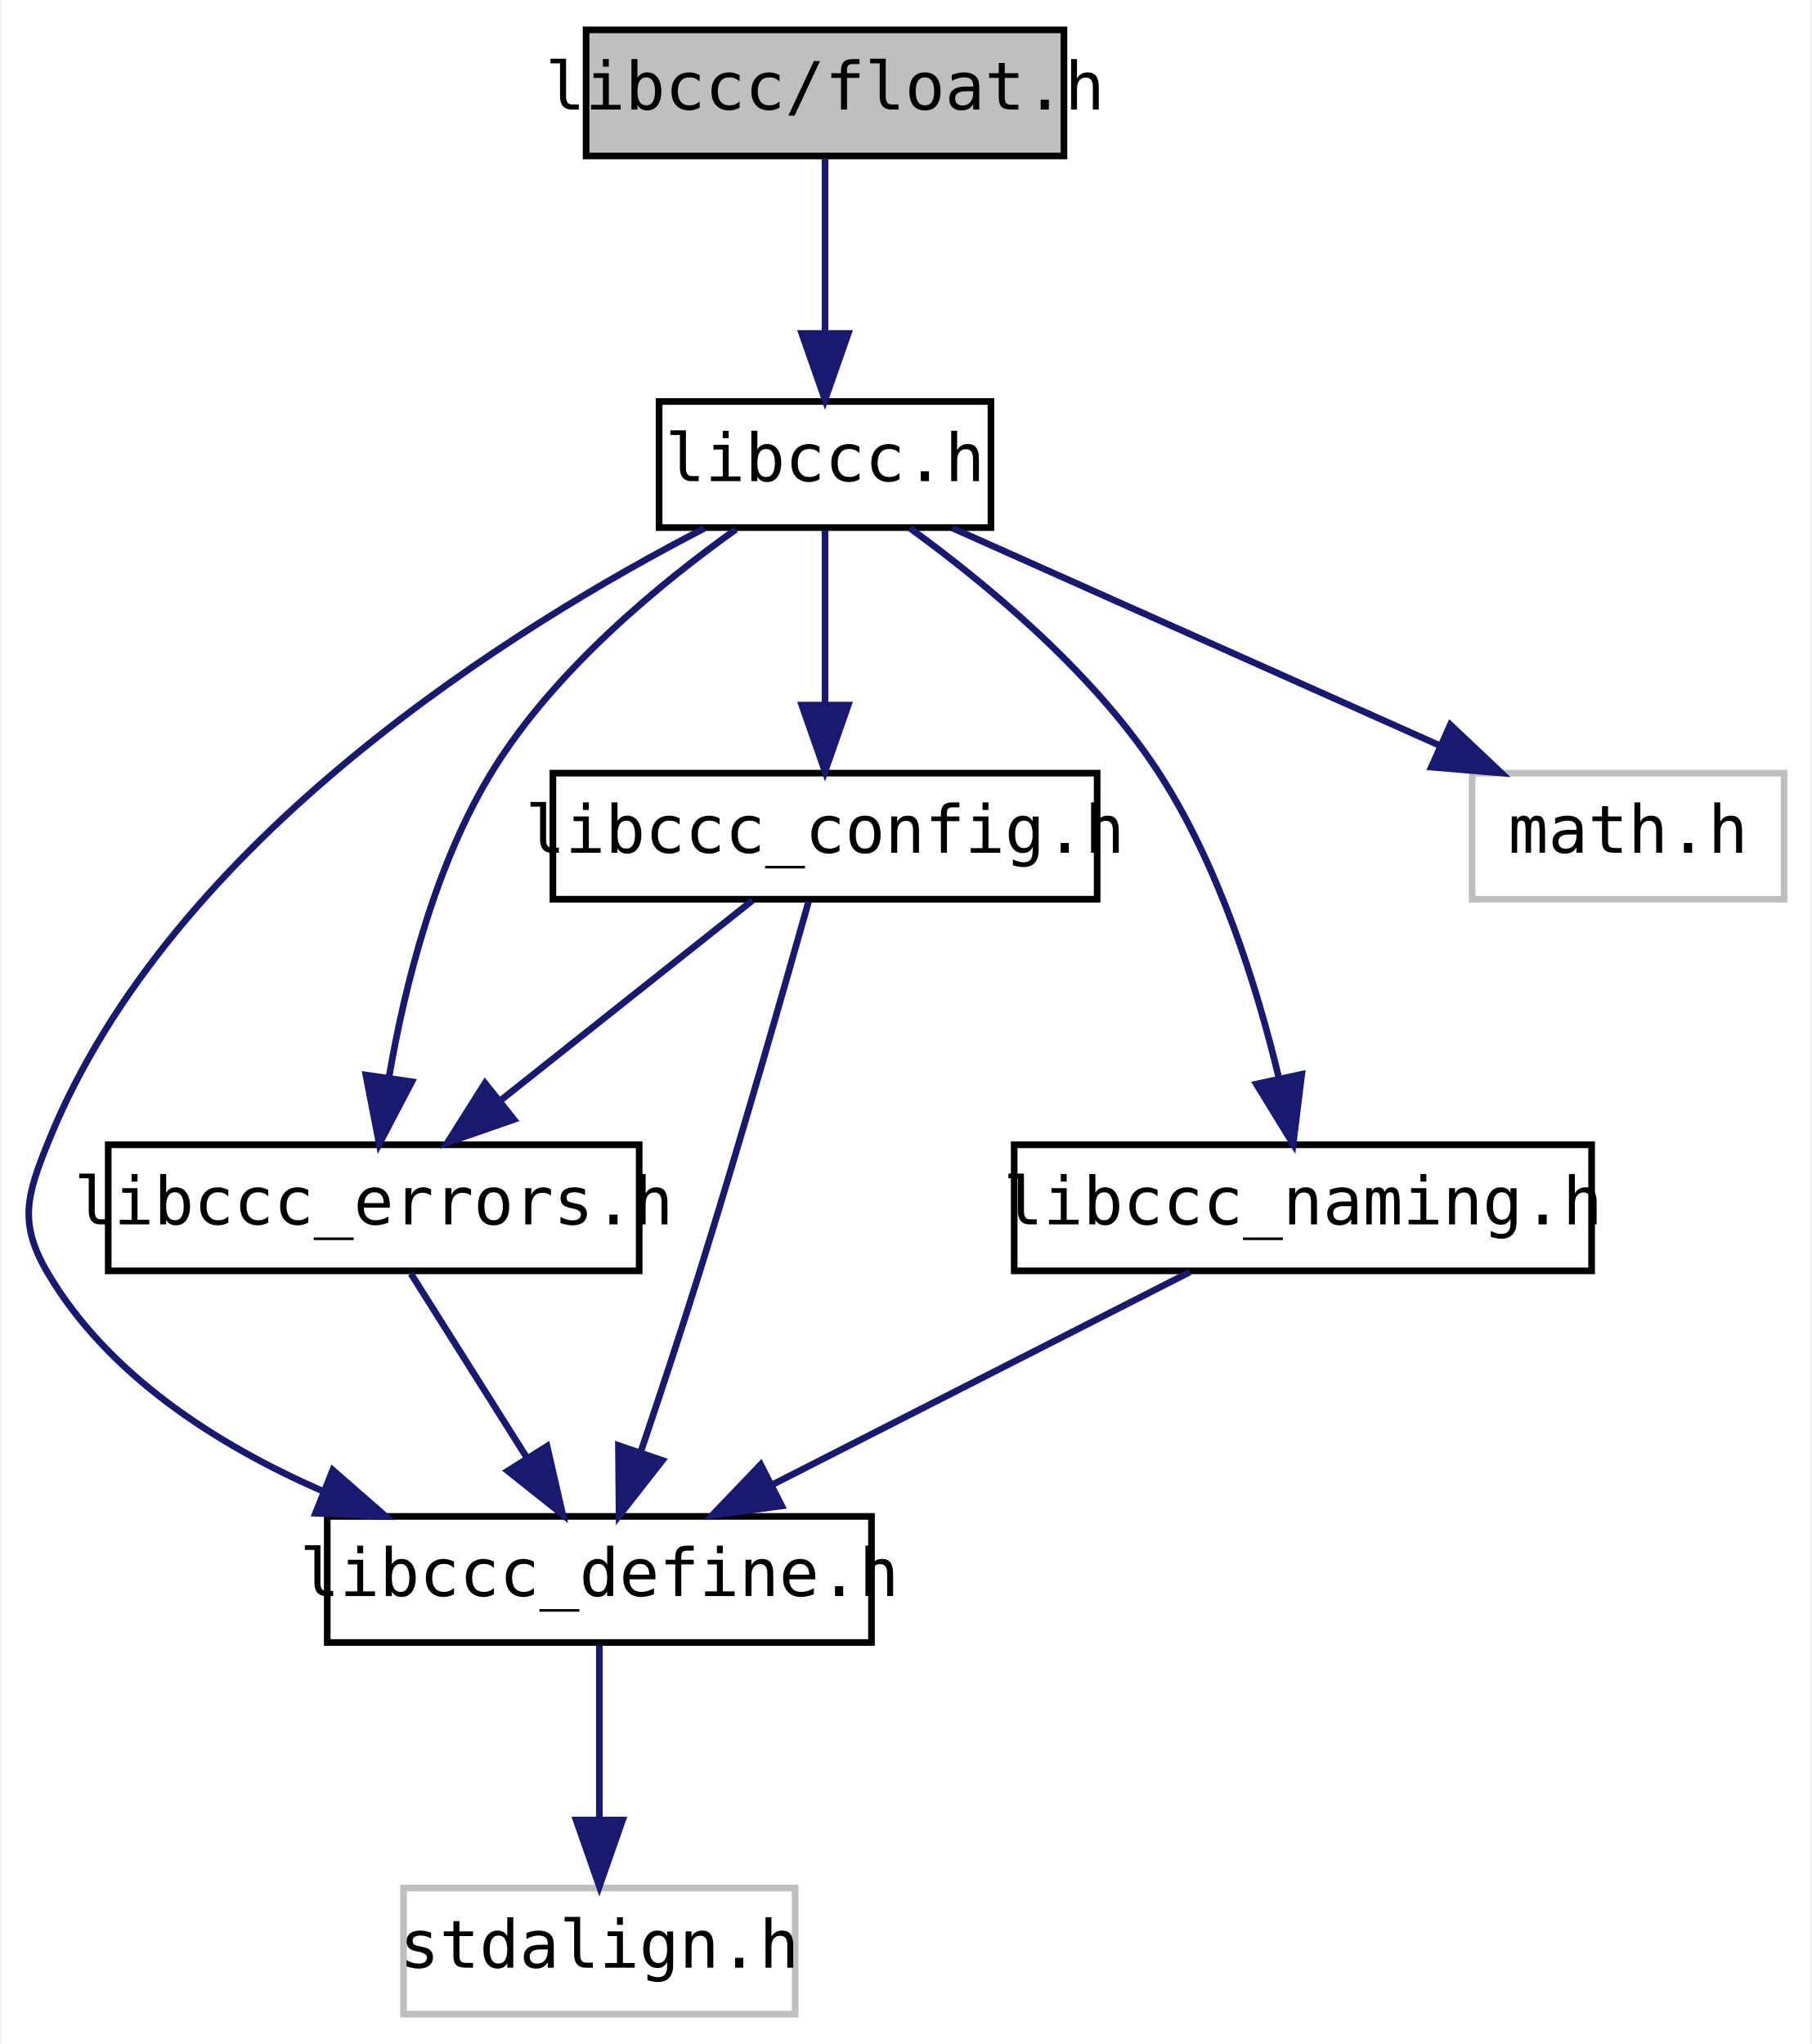
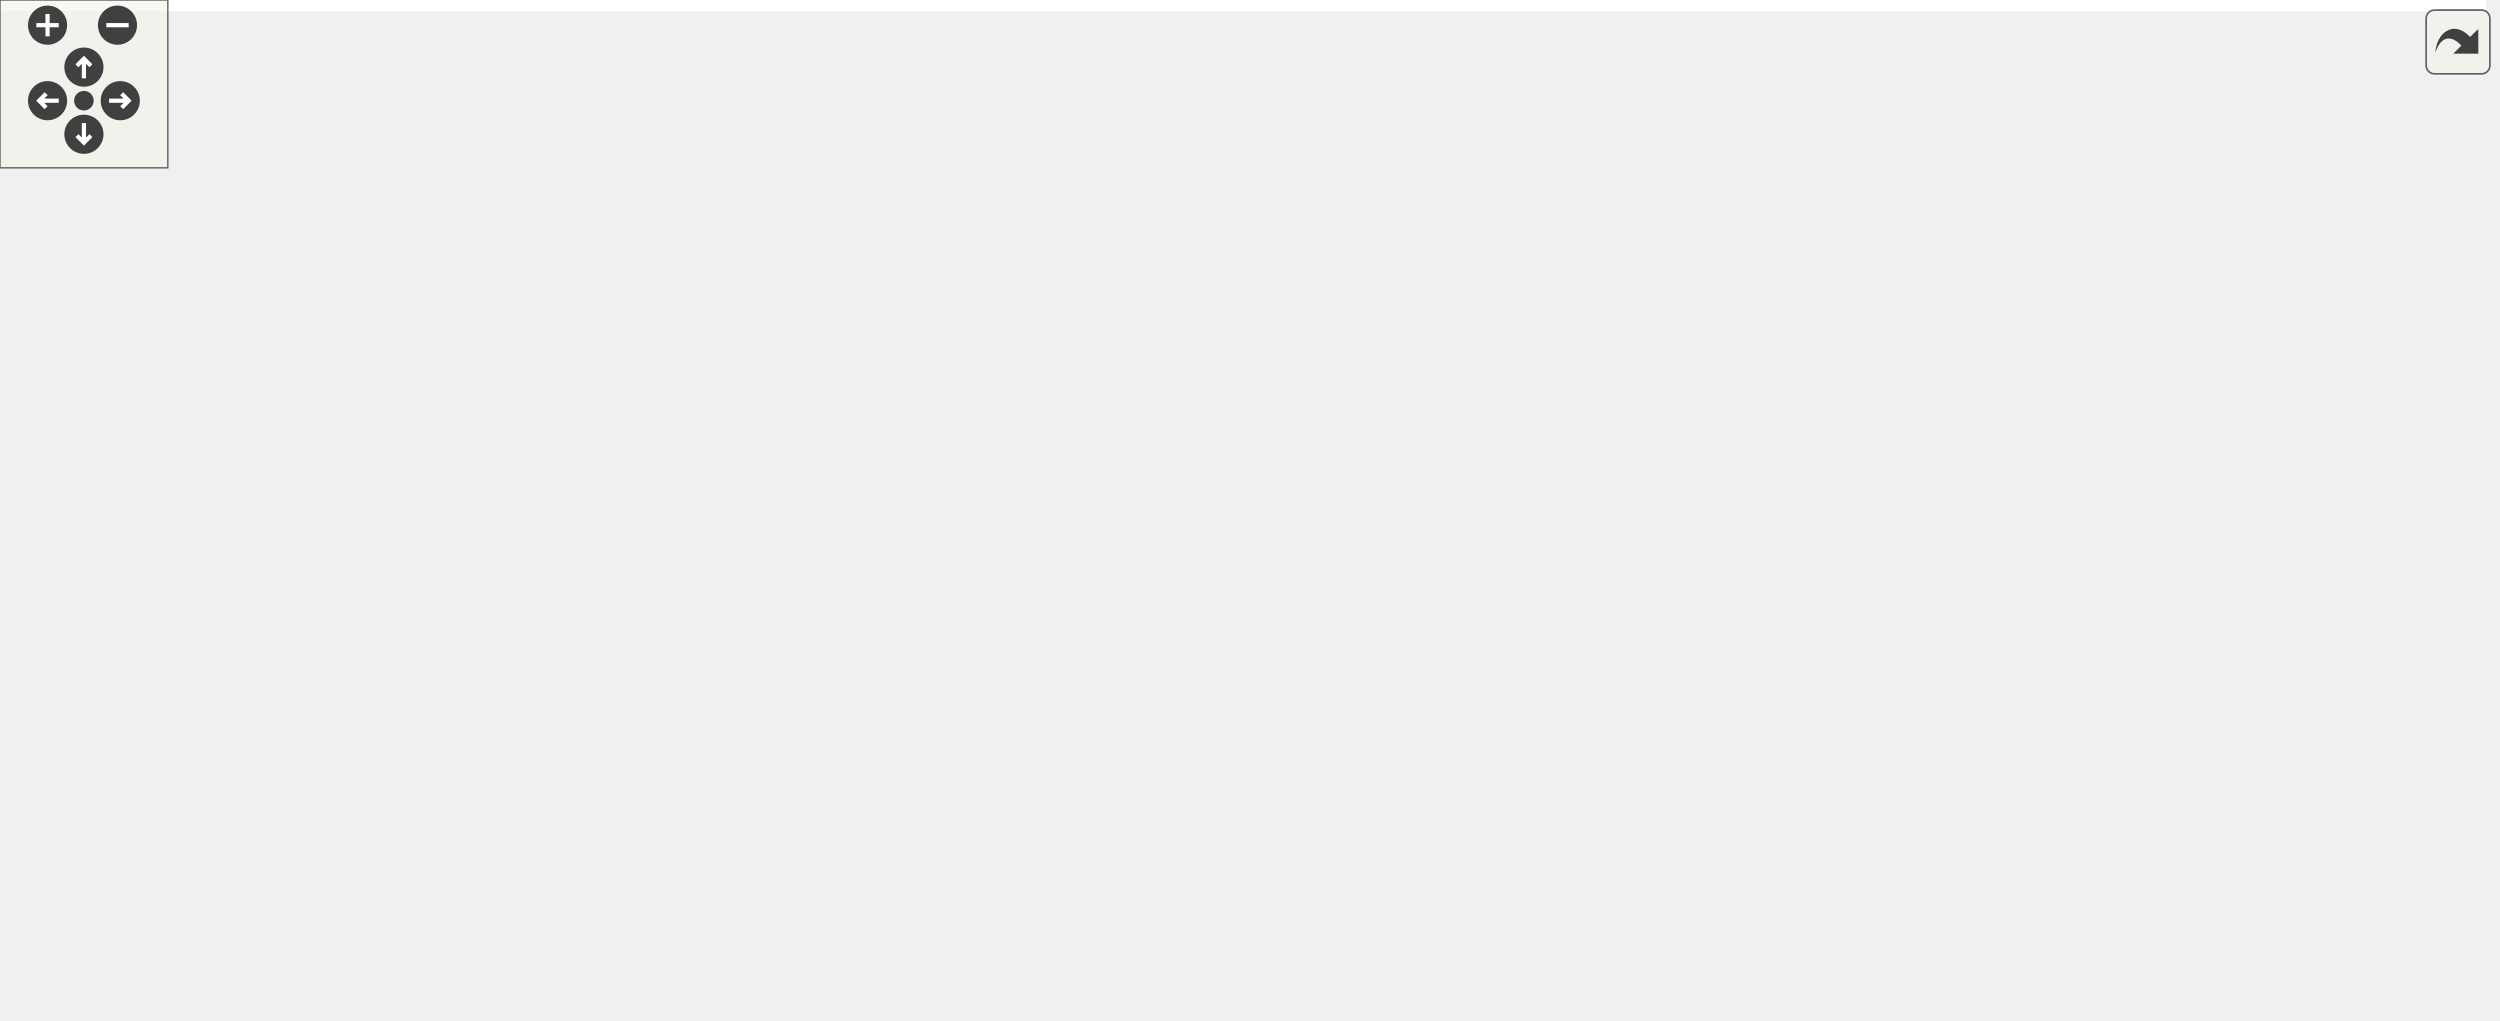
- <svg xmlns="http://www.w3.org/2000/svg" xmlns:xlink="http://www.w3.org/1999/xlink" width="273pt" height="308pt" viewBox="0.00 0.00 272.61 308.00">
-   <g id="graph0" class="graph" transform="scale(1 1) rotate(0) translate(4 304)">
-     <polygon fill="white" stroke="transparent" points="-4,4 -4,-304 268.61,-304 268.61,4 -4,4" />
-     <g id="node1" class="node">
-       <g id="a_node1">
-         <a xlink:title=" ">
-           <polygon fill="#bfbfbf" stroke="black" points="84.11,-280.5 84.11,-299.5 156.11,-299.5 156.11,-280.5 84.11,-280.5" />
-           <text text-anchor="middle" x="120.11" y="-287.5" font-family="Consolas" font-size="10.00">libccc/float.h</text>
-         </a>
-       </g>
-     </g>
-     <g id="node2" class="node">
-       <g id="a_node2">
-         <a xlink:href="$libccc_8h.html" xlink:title=" ">
-           <polygon fill="white" stroke="black" points="95.11,-224.5 95.11,-243.5 145.11,-243.5 145.11,-224.5 95.11,-224.5" />
-           <text text-anchor="middle" x="120.11" y="-231.5" font-family="Consolas" font-size="10.00">libccc.h</text>
-         </a>
-       </g>
-     </g>
-     <g id="edge1" class="edge">
-       <path fill="none" stroke="midnightblue" d="M120.11,-280.08C120.11,-273.01 120.11,-262.86 120.11,-253.99" />
-       <polygon fill="midnightblue" stroke="midnightblue" points="123.61,-253.75 120.11,-243.75 116.61,-253.75 123.61,-253.75" />
-     </g>
-     <g id="node3" class="node">
-       <g id="a_node3">
-         <a xlink:href="$libccc__define_8h.html" xlink:title=" ">
-           <polygon fill="white" stroke="black" points="45.11,-56.5 45.11,-75.5 127.11,-75.5 127.11,-56.5 45.11,-56.5" />
-           <text text-anchor="middle" x="86.11" y="-63.5" font-family="Consolas" font-size="10.00">libccc_define.h</text>
-         </a>
-       </g>
-     </g>
-     <g id="edge2" class="edge">
-       <path fill="none" stroke="midnightblue" d="M101.93,-224.39C73.94,-209.93 21.58,-177.79 3.11,-132 -0.22,-123.76 -1.44,-119.64 3.11,-112 12.2,-96.72 28.49,-86.31 44.25,-79.39" />
-       <polygon fill="midnightblue" stroke="midnightblue" points="45.94,-82.48 53.92,-75.51 43.34,-75.98 45.94,-82.48" />
-     </g>
-     <g id="node5" class="node">
-       <g id="a_node5">
-         <a xlink:href="$libccc__errors_8h.html" xlink:title=" ">
-           <polygon fill="white" stroke="black" points="12.11,-112.5 12.11,-131.5 92.11,-131.5 92.11,-112.5 12.11,-112.5" />
-           <text text-anchor="middle" x="52.11" y="-119.5" font-family="Consolas" font-size="10.00">libccc_errors.h</text>
-         </a>
-       </g>
-     </g>
-     <g id="edge4" class="edge">
-       <path fill="none" stroke="midnightblue" d="M106.68,-224.23C95.32,-216.13 79.45,-203.1 70.11,-188 61.35,-173.84 56.76,-155.36 54.42,-141.72" />
-       <polygon fill="midnightblue" stroke="midnightblue" points="57.85,-141 52.94,-131.61 50.93,-142.01 57.85,-141" />
-     </g>
-     <g id="node6" class="node">
-       <g id="a_node6">
-         <a xlink:href="$libccc__config_8h.html" xlink:title=" ">
-           <polygon fill="white" stroke="black" points="79.11,-168.5 79.11,-187.5 161.11,-187.5 161.11,-168.5 79.11,-168.5" />
-           <text text-anchor="middle" x="120.11" y="-175.5" font-family="Consolas" font-size="10.00">libccc_config.h</text>
-         </a>
-       </g>
-     </g>
-     <g id="edge6" class="edge">
-       <path fill="none" stroke="midnightblue" d="M120.11,-224.08C120.11,-217.01 120.11,-206.86 120.11,-197.99" />
-       <polygon fill="midnightblue" stroke="midnightblue" points="123.61,-197.75 120.11,-187.75 116.61,-197.75 123.61,-197.75" />
-     </g>
-     <g id="node7" class="node">
-       <g id="a_node7">
-         <a xlink:href="$libccc__naming_8h.html" xlink:title=" ">
-           <polygon fill="white" stroke="black" points="148.61,-112.5 148.61,-131.5 235.61,-131.5 235.61,-112.5 148.61,-112.5" />
-           <text text-anchor="middle" x="192.11" y="-119.5" font-family="Consolas" font-size="10.00">libccc_naming.h</text>
-         </a>
-       </g>
-     </g>
-     <g id="edge9" class="edge">
-       <path fill="none" stroke="midnightblue" d="M132.88,-224.42C144.13,-216.26 160.22,-203.02 170.11,-188 179.42,-173.85 185.17,-155.37 188.45,-141.73" />
-       <polygon fill="midnightblue" stroke="midnightblue" points="191.94,-142.13 190.64,-131.61 185.1,-140.65 191.94,-142.13" />
-     </g>
-     <g id="node8" class="node">
-       <g id="a_node8">
-         <a xlink:title=" ">
-           <polygon fill="white" stroke="#bfbfbf" points="217.61,-168.5 217.61,-187.5 264.61,-187.5 264.61,-168.5 217.61,-168.5" />
-           <text text-anchor="middle" x="241.11" y="-175.5" font-family="Consolas" font-size="10.00">math.h</text>
-         </a>
-       </g>
-     </g>
-     <g id="edge11" class="edge">
-       <path fill="none" stroke="midnightblue" d="M139.28,-224.44C159.01,-215.64 189.99,-201.81 212.6,-191.72" />
-       <polygon fill="midnightblue" stroke="midnightblue" points="214.32,-194.79 222.02,-187.52 211.46,-188.4 214.32,-194.79" />
-     </g>
-     <g id="node4" class="node">
-       <g id="a_node4">
-         <a xlink:title=" ">
-           <polygon fill="white" stroke="#bfbfbf" points="56.61,-0.5 56.61,-19.5 115.61,-19.5 115.61,-0.5 56.61,-0.5" />
-           <text text-anchor="middle" x="86.11" y="-7.5" font-family="Consolas" font-size="10.00">stdalign.h</text>
-         </a>
-       </g>
-     </g>
-     <g id="edge3" class="edge">
-       <path fill="none" stroke="midnightblue" d="M86.11,-56.08C86.11,-49.01 86.11,-38.86 86.11,-29.99" />
-       <polygon fill="midnightblue" stroke="midnightblue" points="89.61,-29.75 86.11,-19.75 82.61,-29.75 89.61,-29.75" />
-     </g>
-     <g id="edge5" class="edge">
-       <path fill="none" stroke="midnightblue" d="M57.72,-112.08C62.47,-104.53 69.42,-93.49 75.26,-84.23" />
-       <polygon fill="midnightblue" stroke="midnightblue" points="78.23,-86.08 80.6,-75.75 72.31,-82.35 78.23,-86.08" />
-     </g>
-     <g id="edge7" class="edge">
-       <path fill="none" stroke="midnightblue" d="M117.63,-168.14C114.1,-155.6 107.35,-131.97 101.11,-112 98.34,-103.15 95.1,-93.37 92.34,-85.2" />
-       <polygon fill="midnightblue" stroke="midnightblue" points="95.61,-83.94 89.08,-75.6 88.98,-86.19 95.61,-83.94" />
-     </g>
-     <g id="edge8" class="edge">
-       <path fill="none" stroke="midnightblue" d="M109.18,-168.32C98.93,-160.18 83.38,-147.84 71.1,-138.09" />
-       <polygon fill="midnightblue" stroke="midnightblue" points="73.24,-135.31 63.23,-131.83 68.88,-140.79 73.24,-135.31" />
-     </g>
-     <g id="edge10" class="edge">
-       <path fill="none" stroke="midnightblue" d="M175.07,-112.32C158.08,-103.66 131.73,-90.24 112.11,-80.25" />
-       <polygon fill="midnightblue" stroke="midnightblue" points="113.59,-77.08 103.09,-75.65 110.42,-83.31 113.59,-77.08" />
+ <svg xmlns="http://www.w3.org/2000/svg" xmlns:xlink="http://www.w3.org/1999/xlink" id="main" version="1.1" xml:space="preserve">
+   <style type="text/css">
+ .edge:hover path { stroke: red; }
+ .edge:hover polygon { stroke: red; fill: red; }
+ </style>
+   <defs>
+     <circle id="rim" cx="0" cy="0" r="7" />
+     <circle id="rim2" cx="0" cy="0" r="3.5" />
+     <g id="zoomPlus">
+       <use xlink:href="#rim" fill="#404040">
+         <set attributeName="fill" to="#808080" begin="zoomplus.mouseover" end="zoomplus.mouseout" />
+       </use>
+       <path d="M-4,0h8M0,-4v8" fill="none" stroke="white" stroke-width="1.5" pointer-events="none" />
+     </g>
+     <g id="zoomMin">
+       <use xlink:href="#rim" fill="#404040">
+         <set attributeName="fill" to="#808080" begin="zoomminus.mouseover" end="zoomminus.mouseout" />
+       </use>
+       <path d="M-4,0h8" fill="none" stroke="white" stroke-width="1.5" pointer-events="none" />
+     </g>
+     <g id="dirArrow">
+       <path fill="none" stroke="white" stroke-width="1.5" d="M0,-3.0v7 M-2.5,-0.5L0,-3.0L2.5,-0.5" />
+     </g>
+     <g id="resetDef">
+       <use xlink:href="#rim2" fill="#404040">
+         <set attributeName="fill" to="#808080" begin="reset.mouseover" end="reset.mouseout" />
+       </use>
+     </g>
+   </defs>
+   <svg id="graph" class="graph">
+     <g id="viewport">
+       <polygon fill="white" stroke="transparent" points="-4,4 -4,-304 888.82,-304 888.82,4 -4,4" />
+       <g id="node1" class="node">
+         <g id="a_node1">
+           <a xlink:title=" ">
+             <polygon fill="#bfbfbf" stroke="black" points="636.82,-280.5 636.82,-299.5 726.82,-299.5 726.82,-280.5 636.82,-280.5" />
+             <text text-anchor="middle" x="681.82" y="-287.5" font-family="Consolas" font-size="10.00">libccc/float.h</text>
+           </a>
+         </g>
+       </g>
+       <g id="node2" class="node">
+         <g id="a_node2">
+           <a xlink:href="libccc_8h.html" target="_top" xlink:title=" ">
+             <polygon fill="white" stroke="black" points="240.32,-224.5 240.32,-243.5 299.32,-243.5 299.32,-224.5 240.32,-224.5" />
+             <text text-anchor="middle" x="269.82" y="-231.5" font-family="Consolas" font-size="10.00">libccc.h</text>
+           </a>
+         </g>
+       </g>
+       <g id="edge1" class="edge">
+         <path fill="none" stroke="midnightblue" d="M636.55,-283.07C555.49,-272.44 386.86,-250.34 309.8,-240.24" />
+         <polygon fill="midnightblue" stroke="midnightblue" points="309.92,-236.73 299.55,-238.9 309.01,-243.67 309.92,-236.73" />
+       </g>
+       <g id="node3" class="node">
+         <g id="a_node3">
+           <a xlink:href="libccc__define_8h.html" target="_top" xlink:title=" ">
+             <polygon fill="white" stroke="black" points="108.32,-56.5 108.32,-75.5 203.32,-75.5 203.32,-56.5 108.32,-56.5" />
+             <text text-anchor="middle" x="155.82" y="-63.5" font-family="Consolas" font-size="10.00">libccc_define.h</text>
+           </a>
+         </g>
+       </g>
+       <g id="edge2" class="edge">
+         <path fill="none" stroke="midnightblue" d="M265.03,-224.42C257.92,-211.83 243.99,-187.69 230.82,-168 210.39,-137.46 184.42,-103.44 169.02,-83.7" />
+         <polygon fill="midnightblue" stroke="midnightblue" points="171.67,-81.41 162.74,-75.71 166.16,-85.73 171.67,-81.41" />
+       </g>
+       <g id="node5" class="node">
+         <g id="a_node5">
+           <a xlink:href="libccc__errors_8h.html" target="_top" xlink:title=" ">
+             <polygon fill="white" stroke="black" points="13.32,-112.5 13.32,-131.5 108.32,-131.5 108.32,-112.5 13.32,-112.5" />
+             <text text-anchor="middle" x="60.82" y="-119.5" font-family="Consolas" font-size="10.00">libccc_errors.h</text>
+           </a>
+         </g>
+       </g>
+       <g id="edge4" class="edge">
+         <path fill="none" stroke="midnightblue" d="M240.24,-232.56C177.57,-230.95 34.7,-223.39 4.82,-188 -10.23,-170.18 14.09,-149.83 35.25,-136.72" />
+         <polygon fill="midnightblue" stroke="midnightblue" points="37.15,-139.66 44,-131.58 33.6,-133.63 37.15,-139.66" />
+       </g>
+       <g id="node6" class="node">
+         <g id="a_node6">
+           <a xlink:href="libccc__config_8h.html" target="_top" xlink:title=" ">
+             <polygon fill="white" stroke="black" points="14.32,-168.5 14.32,-187.5 109.32,-187.5 109.32,-168.5 14.32,-168.5" />
+             <text text-anchor="middle" x="61.82" y="-175.5" font-family="Consolas" font-size="10.00">libccc_config.h</text>
+           </a>
+         </g>
+       </g>
+       <g id="edge6" class="edge">
+         <path fill="none" stroke="midnightblue" d="M240.02,-225.26C204.5,-216.04 144.88,-200.57 104.48,-190.08" />
+         <polygon fill="midnightblue" stroke="midnightblue" points="105.21,-186.65 94.65,-187.52 103.45,-193.42 105.21,-186.65" />
+       </g>
+       <g id="node7" class="node">
+         <g id="a_node7">
+           <a xlink:href="libccc__naming_8h.html" target="_top" xlink:title=" ">
+             <polygon fill="white" stroke="black" points="127.32,-168.5 127.32,-187.5 222.32,-187.5 222.32,-168.5 127.32,-168.5" />
+             <text text-anchor="middle" x="174.82" y="-175.5" font-family="Consolas" font-size="10.00">libccc_naming.h</text>
+           </a>
+         </g>
+       </g>
+       <g id="edge9" class="edge">
+         <path fill="none" stroke="midnightblue" d="M254.55,-224.32C239.6,-215.82 216.56,-202.73 199.09,-192.8" />
+         <polygon fill="midnightblue" stroke="midnightblue" points="200.47,-189.55 190.04,-187.65 197.01,-195.64 200.47,-189.55" />
+       </g>
+       <g id="node8" class="node">
+         <g id="a_node8">
+           <a xlink:href="math_8h.html" target="_top" xlink:title=" ">
+             <polygon fill="white" stroke="black" points="474.82,-168.5 474.82,-187.5 522.82,-187.5 522.82,-168.5 474.82,-168.5" />
+             <text text-anchor="middle" x="498.82" y="-175.5" font-family="Consolas" font-size="10.00">math.h</text>
+           </a>
+         </g>
+       </g>
+       <g id="edge11" class="edge">
+         <path fill="none" stroke="midnightblue" d="M299.76,-225.94C342.38,-215.89 420.34,-197.5 465,-186.97" />
+         <polygon fill="midnightblue" stroke="midnightblue" points="465.87,-190.37 474.8,-184.66 464.26,-183.55 465.87,-190.37" />
+       </g>
+       <g id="node4" class="node">
+         <g id="a_node4">
+           <a xlink:title=" ">
+             <polygon fill="white" stroke="#bfbfbf" points="121.32,-0.5 121.32,-19.5 190.32,-19.5 190.32,-0.5 121.32,-0.5" />
+             <text text-anchor="middle" x="155.82" y="-7.5" font-family="Consolas" font-size="10.00">stdalign.h</text>
+           </a>
+         </g>
+       </g>
+       <g id="edge3" class="edge">
+         <path fill="none" stroke="midnightblue" d="M155.82,-56.08C155.82,-49.01 155.82,-38.86 155.82,-29.99" />
+         <polygon fill="midnightblue" stroke="midnightblue" points="159.32,-29.75 155.82,-19.75 152.32,-29.75 159.32,-29.75" />
+       </g>
+       <g id="edge5" class="edge">
+         <path fill="none" stroke="midnightblue" d="M76.08,-112.32C91.04,-103.82 114.07,-90.73 131.54,-80.8" />
+         <polygon fill="midnightblue" stroke="midnightblue" points="133.63,-83.64 140.59,-75.65 130.17,-77.55 133.63,-83.64" />
+       </g>
+       <g id="edge7" class="edge">
+         <path fill="none" stroke="midnightblue" d="M74.68,-168.43C86.56,-160.09 104.23,-146.56 116.82,-132 129.3,-117.56 140.15,-98.62 147.22,-84.91" />
+         <polygon fill="midnightblue" stroke="midnightblue" points="150.53,-86.12 151.85,-75.61 144.26,-83 150.53,-86.12" />
+       </g>
+       <g id="edge8" class="edge">
+         <path fill="none" stroke="midnightblue" d="M61.65,-168.08C61.52,-161.01 61.33,-150.86 61.17,-141.99" />
+         <polygon fill="midnightblue" stroke="midnightblue" points="64.66,-141.68 60.98,-131.75 57.67,-141.81 64.66,-141.68" />
+       </g>
+       <g id="edge10" class="edge">
+         <path fill="none" stroke="midnightblue" d="M173.33,-168.37C170.26,-150.62 163.19,-109.67 159.03,-85.6" />
+         <polygon fill="midnightblue" stroke="midnightblue" points="162.45,-84.85 157.3,-75.59 155.55,-86.04 162.45,-84.85" />
+       </g>
+       <g id="node9" class="node">
+         <g id="a_node9">
+           <a xlink:href="constants_8h.html" target="_top" xlink:title=" ">
+             <polygon fill="white" stroke="black" points="613.32,-112.5 613.32,-131.5 750.32,-131.5 750.32,-112.5 613.32,-112.5" />
+             <text text-anchor="middle" x="681.82" y="-119.5" font-family="Consolas" font-size="10.00">libccc/math/constants.h</text>
+           </a>
+         </g>
+       </g>
+       <g id="edge12" class="edge">
+         <path fill="none" stroke="midnightblue" d="M523.12,-169.83C553.78,-160.78 606.87,-145.11 643.14,-134.41" />
+         <polygon fill="midnightblue" stroke="midnightblue" points="644.29,-137.72 652.89,-131.54 642.3,-131.01 644.29,-137.72" />
+       </g>
+       <g id="node10" class="node">
+         <g id="a_node10">
+           <a xlink:href="math_2int_8h.html" target="_top" xlink:title=" ">
+             <polygon fill="white" stroke="black" points="316.82,-112.5 316.82,-131.5 422.82,-131.5 422.82,-112.5 316.82,-112.5" />
+             <text text-anchor="middle" x="369.82" y="-119.5" font-family="Consolas" font-size="10.00">libccc/math/int.h</text>
+           </a>
+         </g>
+       </g>
+       <g id="edge14" class="edge">
+         <path fill="none" stroke="midnightblue" d="M478.38,-168.44C457.15,-159.56 423.72,-145.56 399.56,-135.45" />
+         <polygon fill="midnightblue" stroke="midnightblue" points="400.74,-132.15 390.16,-131.52 398.04,-138.61 400.74,-132.15" />
+       </g>
+       <g id="node13" class="node">
+         <g id="a_node13">
+           <a xlink:href="math_2fixed_8h.html" target="_top" xlink:title=" ">
+             <polygon fill="white" stroke="black" points="440.82,-112.5 440.82,-131.5 556.82,-131.5 556.82,-112.5 440.82,-112.5" />
+             <text text-anchor="middle" x="498.82" y="-119.5" font-family="Consolas" font-size="10.00">libccc/math/fixed.h</text>
+           </a>
+         </g>
+       </g>
+       <g id="edge18" class="edge">
+         <path fill="none" stroke="midnightblue" d="M498.82,-168.08C498.82,-161.01 498.82,-150.86 498.82,-141.99" />
+         <polygon fill="midnightblue" stroke="midnightblue" points="502.32,-141.75 498.82,-131.75 495.32,-141.75 502.32,-141.75" />
+       </g>
+       <g id="node15" class="node">
+         <g id="a_node15">
+           <a xlink:href="math_2float_8h.html" target="_top" xlink:title=" ">
+             <polygon fill="white" stroke="black" points="768.82,-112.5 768.82,-131.5 884.82,-131.5 884.82,-112.5 768.82,-112.5" />
+             <text text-anchor="middle" x="826.82" y="-119.5" font-family="Consolas" font-size="10.00">libccc/math/float.h</text>
+           </a>
+         </g>
+       </g>
+       <g id="edge21" class="edge">
+         <path fill="none" stroke="midnightblue" d="M522.94,-173.03C573.45,-164.71 691.73,-145.24 764.94,-133.19" />
+         <polygon fill="midnightblue" stroke="midnightblue" points="765.65,-136.62 774.95,-131.54 764.52,-129.71 765.65,-136.62" />
+       </g>
+       <g id="edge13" class="edge">
+         <path fill="none" stroke="midnightblue" d="M681.82,-131.57C681.82,-157.23 681.82,-233.92 681.82,-269.93" />
+         <polygon fill="midnightblue" stroke="midnightblue" points="678.32,-270.08 681.82,-280.08 685.32,-270.08 678.32,-270.08" />
+       </g>
+       <g id="node11" class="node">
+         <g id="a_node11">
+           <a xlink:href="int_8h.html" target="_top" xlink:title=" ">
+             <polygon fill="white" stroke="black" points="288.82,-56.5 288.82,-75.5 368.82,-75.5 368.82,-56.5 288.82,-56.5" />
+             <text text-anchor="middle" x="328.82" y="-63.5" font-family="Consolas" font-size="10.00">libccc/int.h</text>
+           </a>
+         </g>
+       </g>
+       <g id="edge15" class="edge">
+         <path fill="none" stroke="midnightblue" d="M363.05,-112.08C357.26,-104.46 348.76,-93.26 341.68,-83.94" />
+         <polygon fill="midnightblue" stroke="midnightblue" points="344.3,-81.6 335.46,-75.75 338.72,-85.83 344.3,-81.6" />
+       </g>
+       <g id="edge17" class="edge">
+         <path fill="none" stroke="midnightblue" d="M324.28,-75.81C319.77,-84.78 312.81,-99.14 307.82,-112 293.99,-147.61 281.45,-190.54 274.8,-214.5" />
+         <polygon fill="midnightblue" stroke="midnightblue" points="271.37,-213.79 272.11,-224.36 278.12,-215.63 271.37,-213.79" />
+       </g>
+       <g id="node12" class="node">
+         <g id="a_node12">
+           <a xlink:title=" ">
+             <polygon fill="white" stroke="#bfbfbf" points="299.32,-0.5 299.32,-19.5 358.32,-19.5 358.32,-0.5 299.32,-0.5" />
+             <text text-anchor="middle" x="328.82" y="-7.5" font-family="Consolas" font-size="10.00">stdint.h</text>
+           </a>
+         </g>
+       </g>
+       <g id="edge16" class="edge">
+         <path fill="none" stroke="midnightblue" d="M328.82,-56.08C328.82,-49.01 328.82,-38.86 328.82,-29.99" />
+         <polygon fill="midnightblue" stroke="midnightblue" points="332.32,-29.75 328.82,-19.75 325.32,-29.75 332.32,-29.75" />
+       </g>
+       <g id="node14" class="node">
+         <g id="a_node14">
+           <a xlink:href="fixed_8h.html" target="_top" xlink:title=" ">
+             <polygon fill="white" stroke="black" points="496.82,-56.5 496.82,-75.5 586.82,-75.5 586.82,-56.5 496.82,-56.5" />
+             <text text-anchor="middle" x="541.82" y="-63.5" font-family="Consolas" font-size="10.00">libccc/fixed.h</text>
+           </a>
+         </g>
+       </g>
+       <g id="edge19" class="edge">
+         <path fill="none" stroke="midnightblue" d="M505.92,-112.08C512.05,-104.38 521.09,-93.03 528.56,-83.65" />
+         <polygon fill="midnightblue" stroke="midnightblue" points="531.36,-85.75 534.85,-75.75 525.88,-81.39 531.36,-85.75" />
+       </g>
+       <g id="edge20" class="edge">
+         <path fill="none" stroke="midnightblue" d="M548.18,-75.77C554.08,-84.47 562.42,-98.43 565.82,-112 574.79,-147.9 562.41,-167.18 531.82,-188 496.31,-212.17 373.92,-224.98 309.77,-230.17" />
+         <polygon fill="midnightblue" stroke="midnightblue" points="309.32,-226.7 299.62,-230.97 309.87,-233.68 309.32,-226.7" />
+       </g>
+       <g id="edge22" class="edge">
+         <path fill="none" stroke="midnightblue" d="M819.33,-131.57C796.43,-157.79 727.01,-237.26 696.48,-272.21" />
+         <polygon fill="midnightblue" stroke="midnightblue" points="693.56,-270.24 689.61,-280.08 698.83,-274.85 693.56,-270.24" />
+       </g>
+     </g>
+   </svg>
+   <g id="navigator" transform="translate(0 0)" fill="#404254">
+     <rect fill="#f2f5e9" fill-opacity="0.5" stroke="#606060" stroke-width=".5" x="0" y="0" width="60" height="60" />
+     <use id="zoomplus" xlink:href="#zoomPlus" x="17" y="9" />
+     <use id="zoomminus" xlink:href="#zoomMin" x="42" y="9" />
+     <use id="reset" xlink:href="#resetDef" x="30" y="36" />
+     <g id="arrowUp" xlink:href="#dirArrow" transform="translate(30 24)">
+       <use xlink:href="#rim" fill="#404040">
+         <set attributeName="fill" to="#808080" begin="arrowUp.mouseover" end="arrowUp.mouseout" />
+       </use>
+       <path fill="none" stroke="white" stroke-width="1.5" d="M0,-3.0v7 M-2.5,-0.5L0,-3.0L2.5,-0.5" />
+     </g>
+     <g id="arrowRight" xlink:href="#dirArrow" transform="rotate(90) translate(36 -43)">
+       <use xlink:href="#rim" fill="#404040">
+         <set attributeName="fill" to="#808080" begin="arrowRight.mouseover" end="arrowRight.mouseout" />
+       </use>
+       <path fill="none" stroke="white" stroke-width="1.5" d="M0,-3.0v7 M-2.5,-0.5L0,-3.0L2.5,-0.5" />
+     </g>
+     <g id="arrowDown" xlink:href="#dirArrow" transform="rotate(180) translate(-30 -48)">
+       <use xlink:href="#rim" fill="#404040">
+         <set attributeName="fill" to="#808080" begin="arrowDown.mouseover" end="arrowDown.mouseout" />
+       </use>
+       <path fill="none" stroke="white" stroke-width="1.5" d="M0,-3.0v7 M-2.5,-0.5L0,-3.0L2.5,-0.5" />
+     </g>
+     <g id="arrowLeft" xlink:href="#dirArrow" transform="rotate(270) translate(-36 17)">
+       <use xlink:href="#rim" fill="#404040">
+         <set attributeName="fill" to="#808080" begin="arrowLeft.mouseover" end="arrowLeft.mouseout" />
+       </use>
+       <path fill="none" stroke="white" stroke-width="1.5" d="M0,-3.0v7 M-2.5,-0.5L0,-3.0L2.5,-0.5" />
    </g>
  </g>
+   <svg viewBox="0 0 15 15" width="100%" height="30px" preserveAspectRatio="xMaxYMin meet">
+     <g id="arrow_out" transform="scale(0.3 0.3)">
+       <a xlink:href="float_8h__incl_org.svg" target="_base">
+         <rect id="button" ry="5" rx="5" y="6" x="6" height="38" width="38" fill="#f2f5e9" fill-opacity="0.5" stroke="#606060" stroke-width="1.0" />
+         <path id="arrow" d="M 11.5,31.437 C 11.94,20.098 22.043,11.323 32.159,21.979 L 37.069,17.246 C 37.069,17.246 37.088,32 37.088,32 L 22.16,31.978 C 22.16,31.978 26.998,27.14 26.998,27.14 C 18.529,18.264 13.292,25.23 11.5,31.437 z" style="fill:#404040;" />
+       </a>
+     </g>
+   </svg>
</svg>
